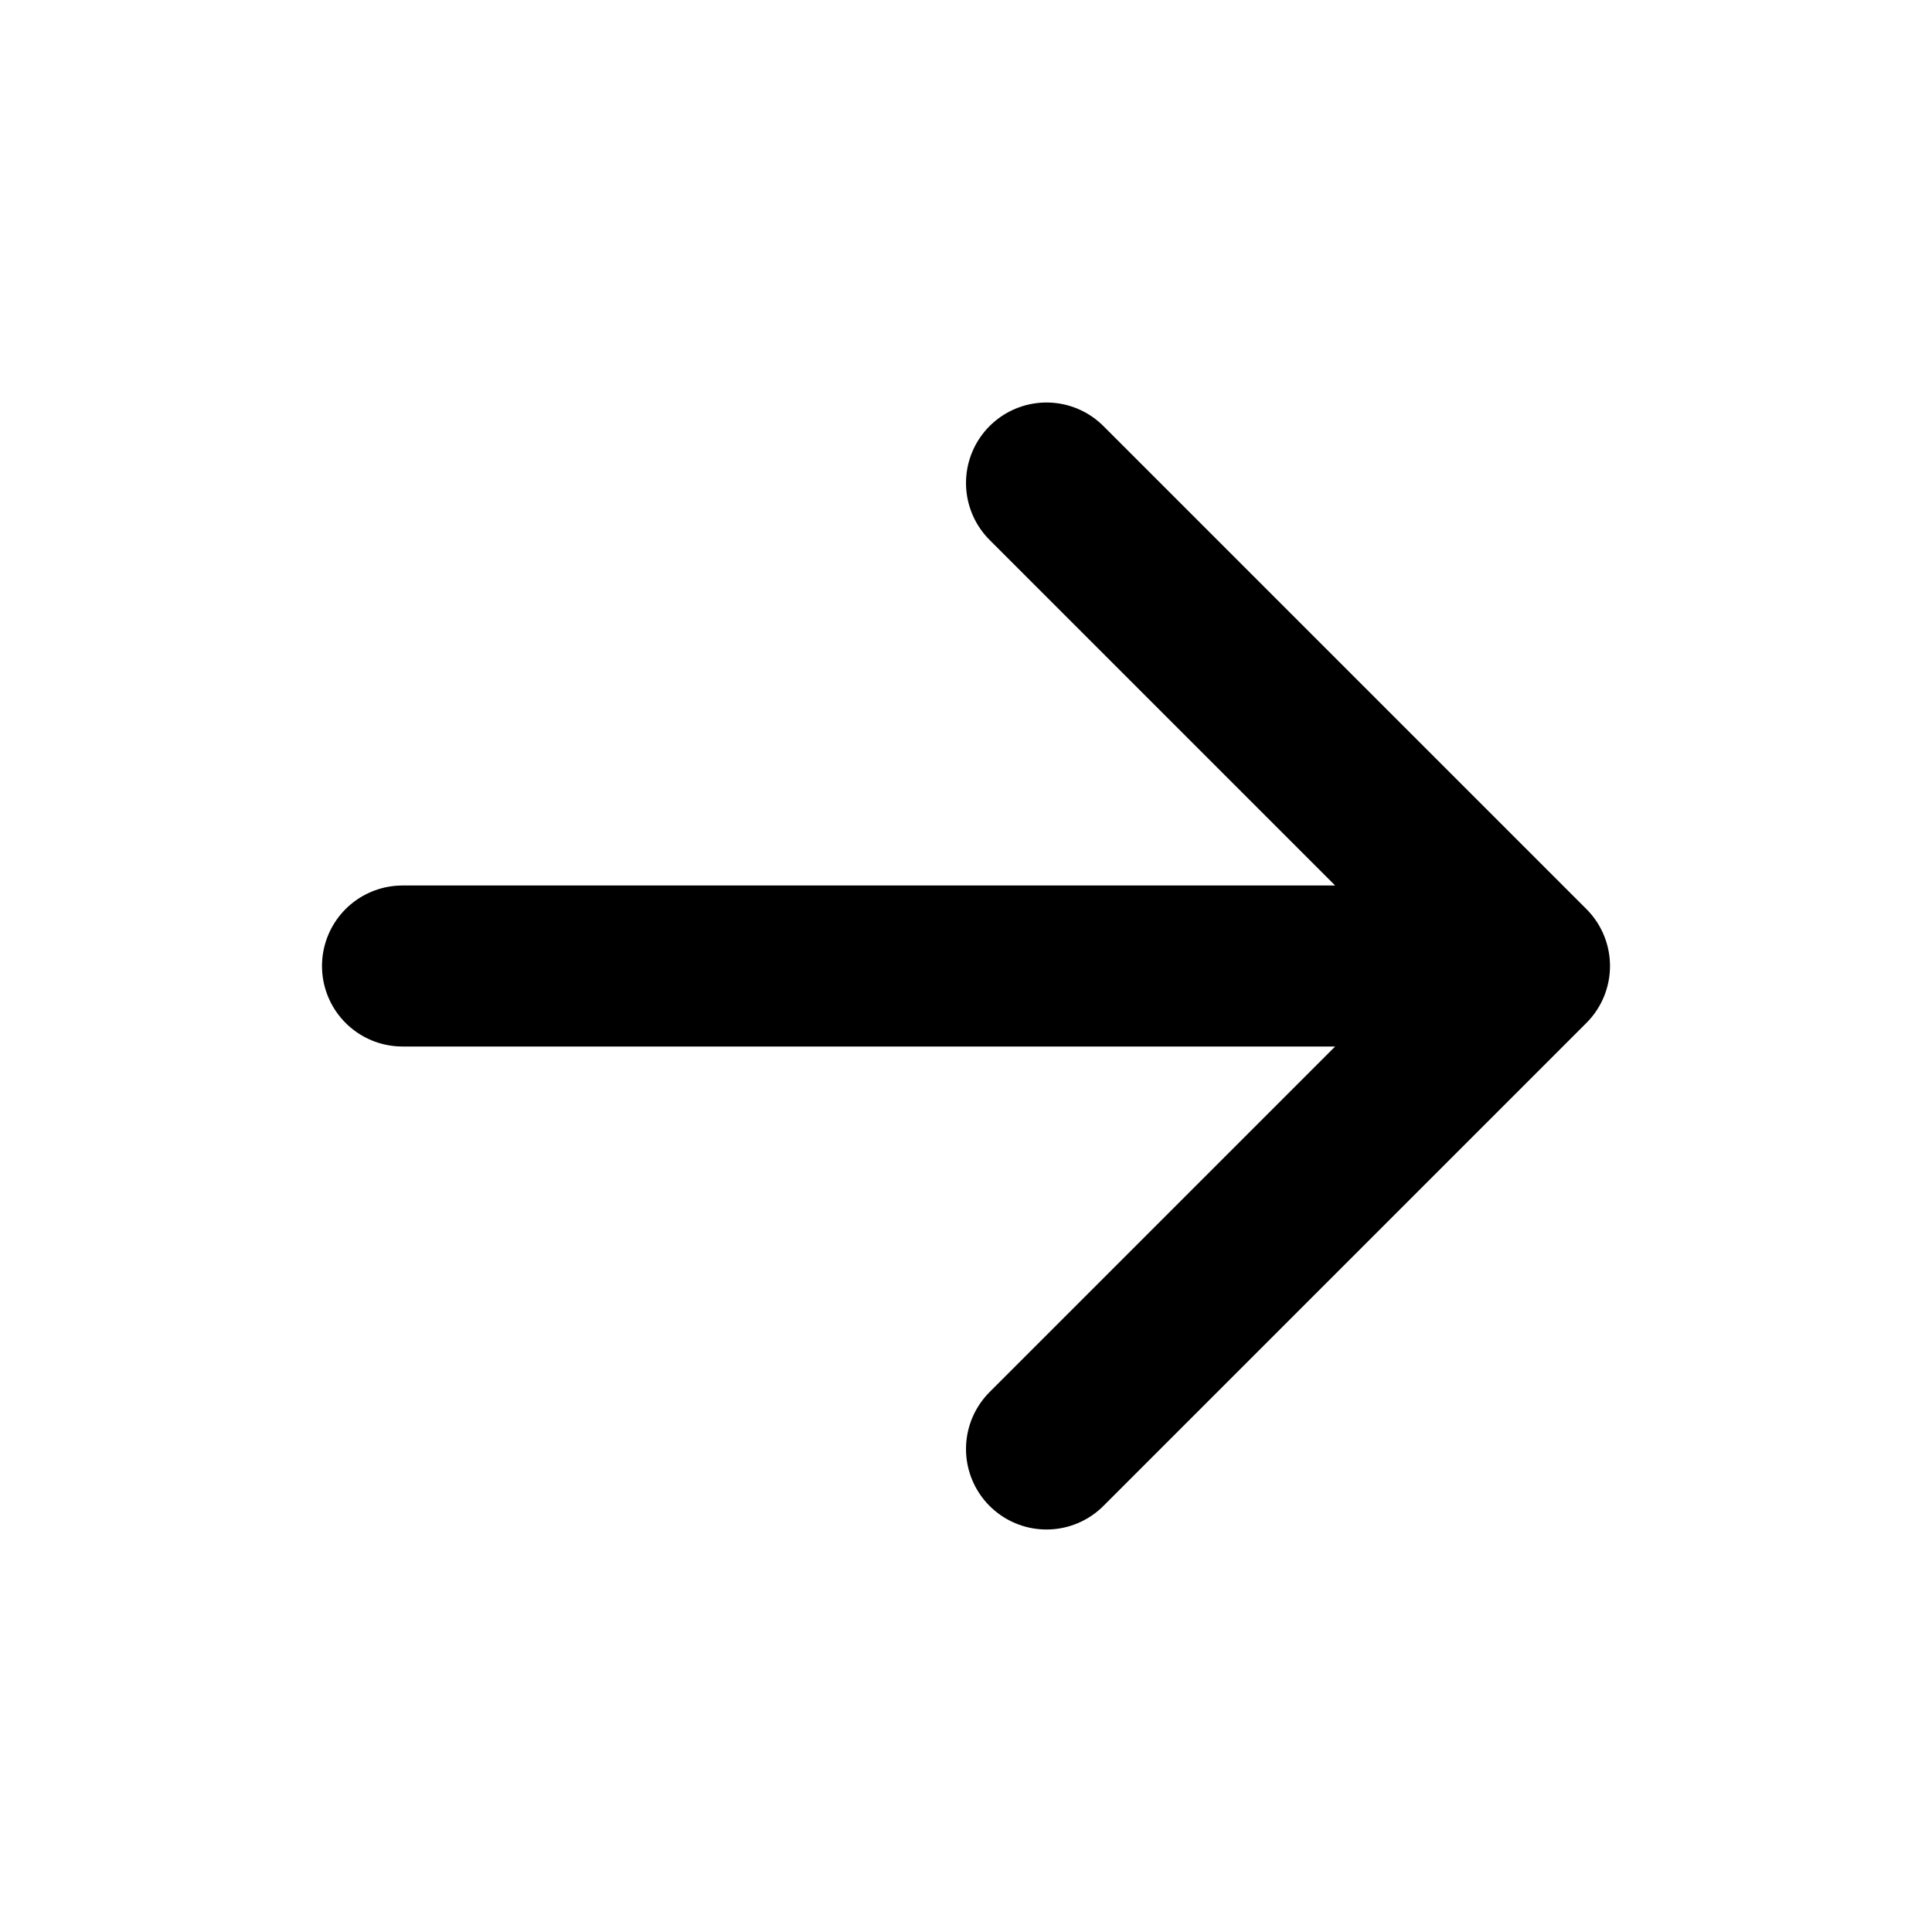
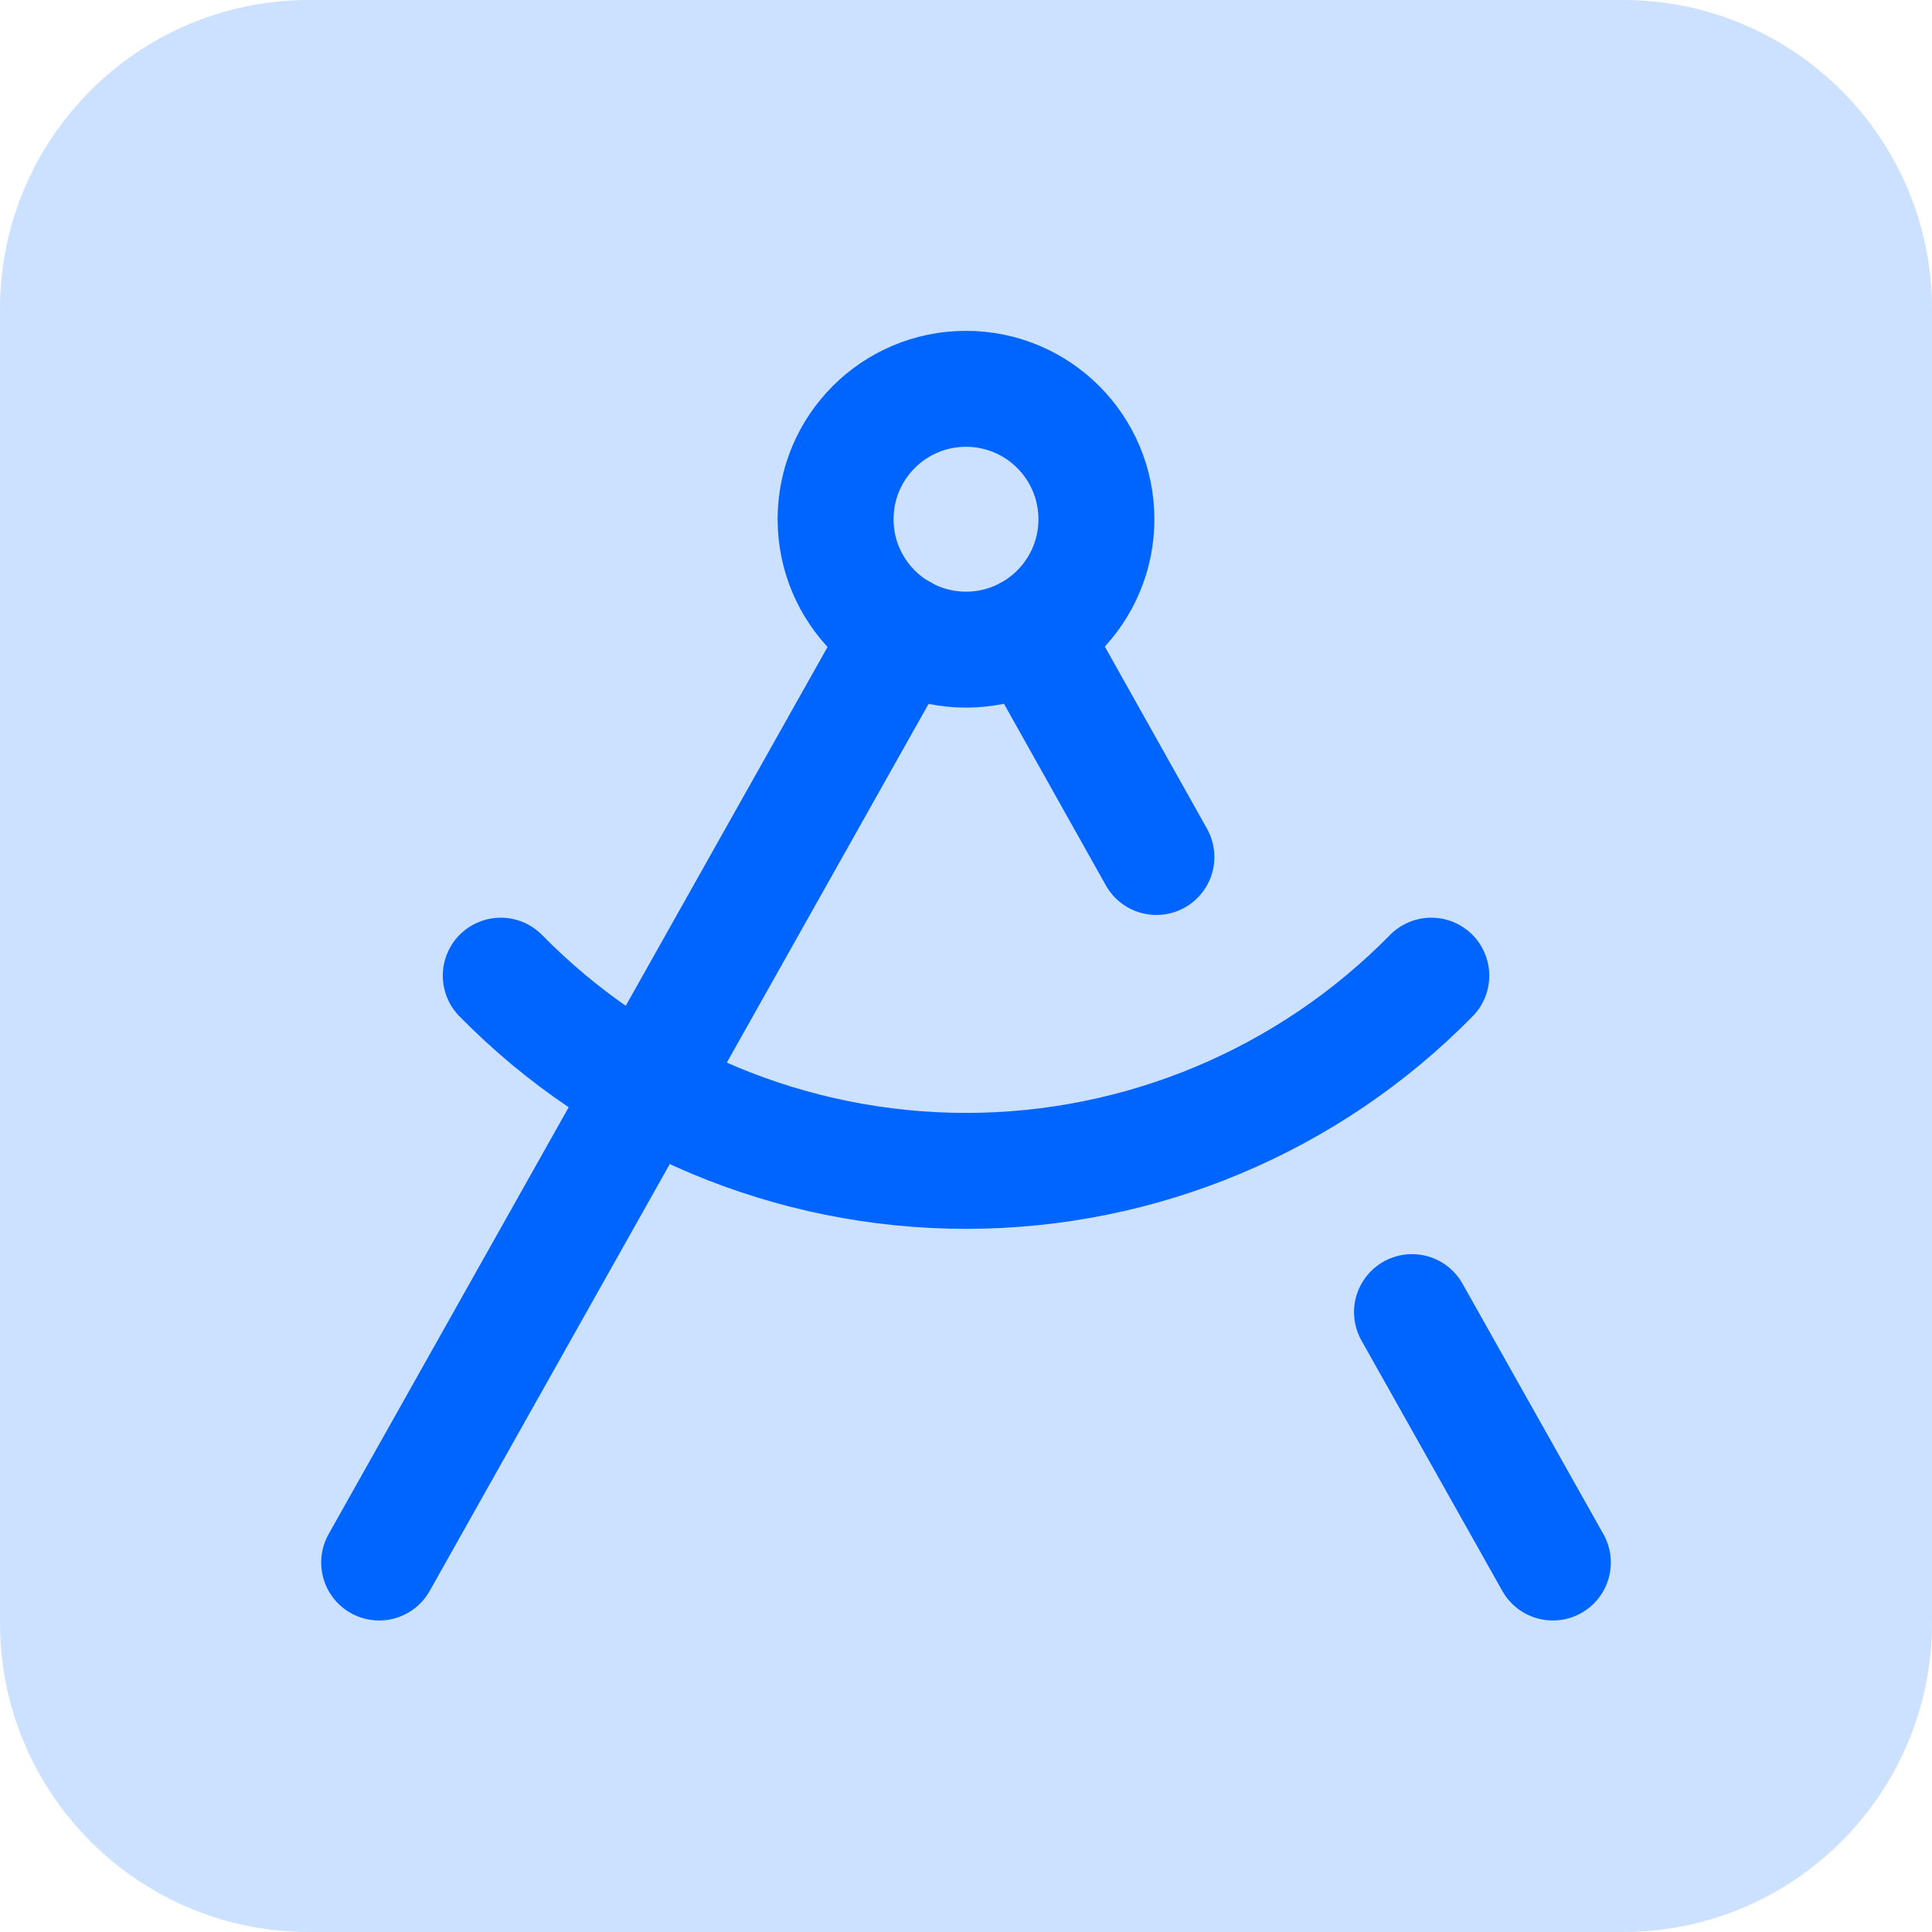
- <svg xmlns="http://www.w3.org/2000/svg" width="32" height="32" viewBox="0 0 24 24">
-   <path d="M5 12h14M13 6l6 6-6 6" fill="none" stroke="currentColor" stroke-width="2" stroke-linecap="round" stroke-linejoin="round" />
+ <svg xmlns="http://www.w3.org/2000/svg" width="40" height="40" viewBox="0 0 40 40" fill="none">
+   <rect width="40" height="40" rx="6.4" fill="#cce0ff" />
+   <g transform="translate(3.80 4.00) scale(1.35)" stroke="#0064ff" stroke-width="1.778" stroke-linecap="round" stroke-linejoin="round">
+     <path d="m12.99 6.74 1.93 3.44" />
+     <path d="M19.136 12a10 10 0 0 1-14.271 0" />
+     <path d="m21 21-2.16-3.84" />
+     <path d="m3 21 8.02-14.26" />
+     <circle cx="12" cy="5" r="2" />
+   </g>
</svg>
